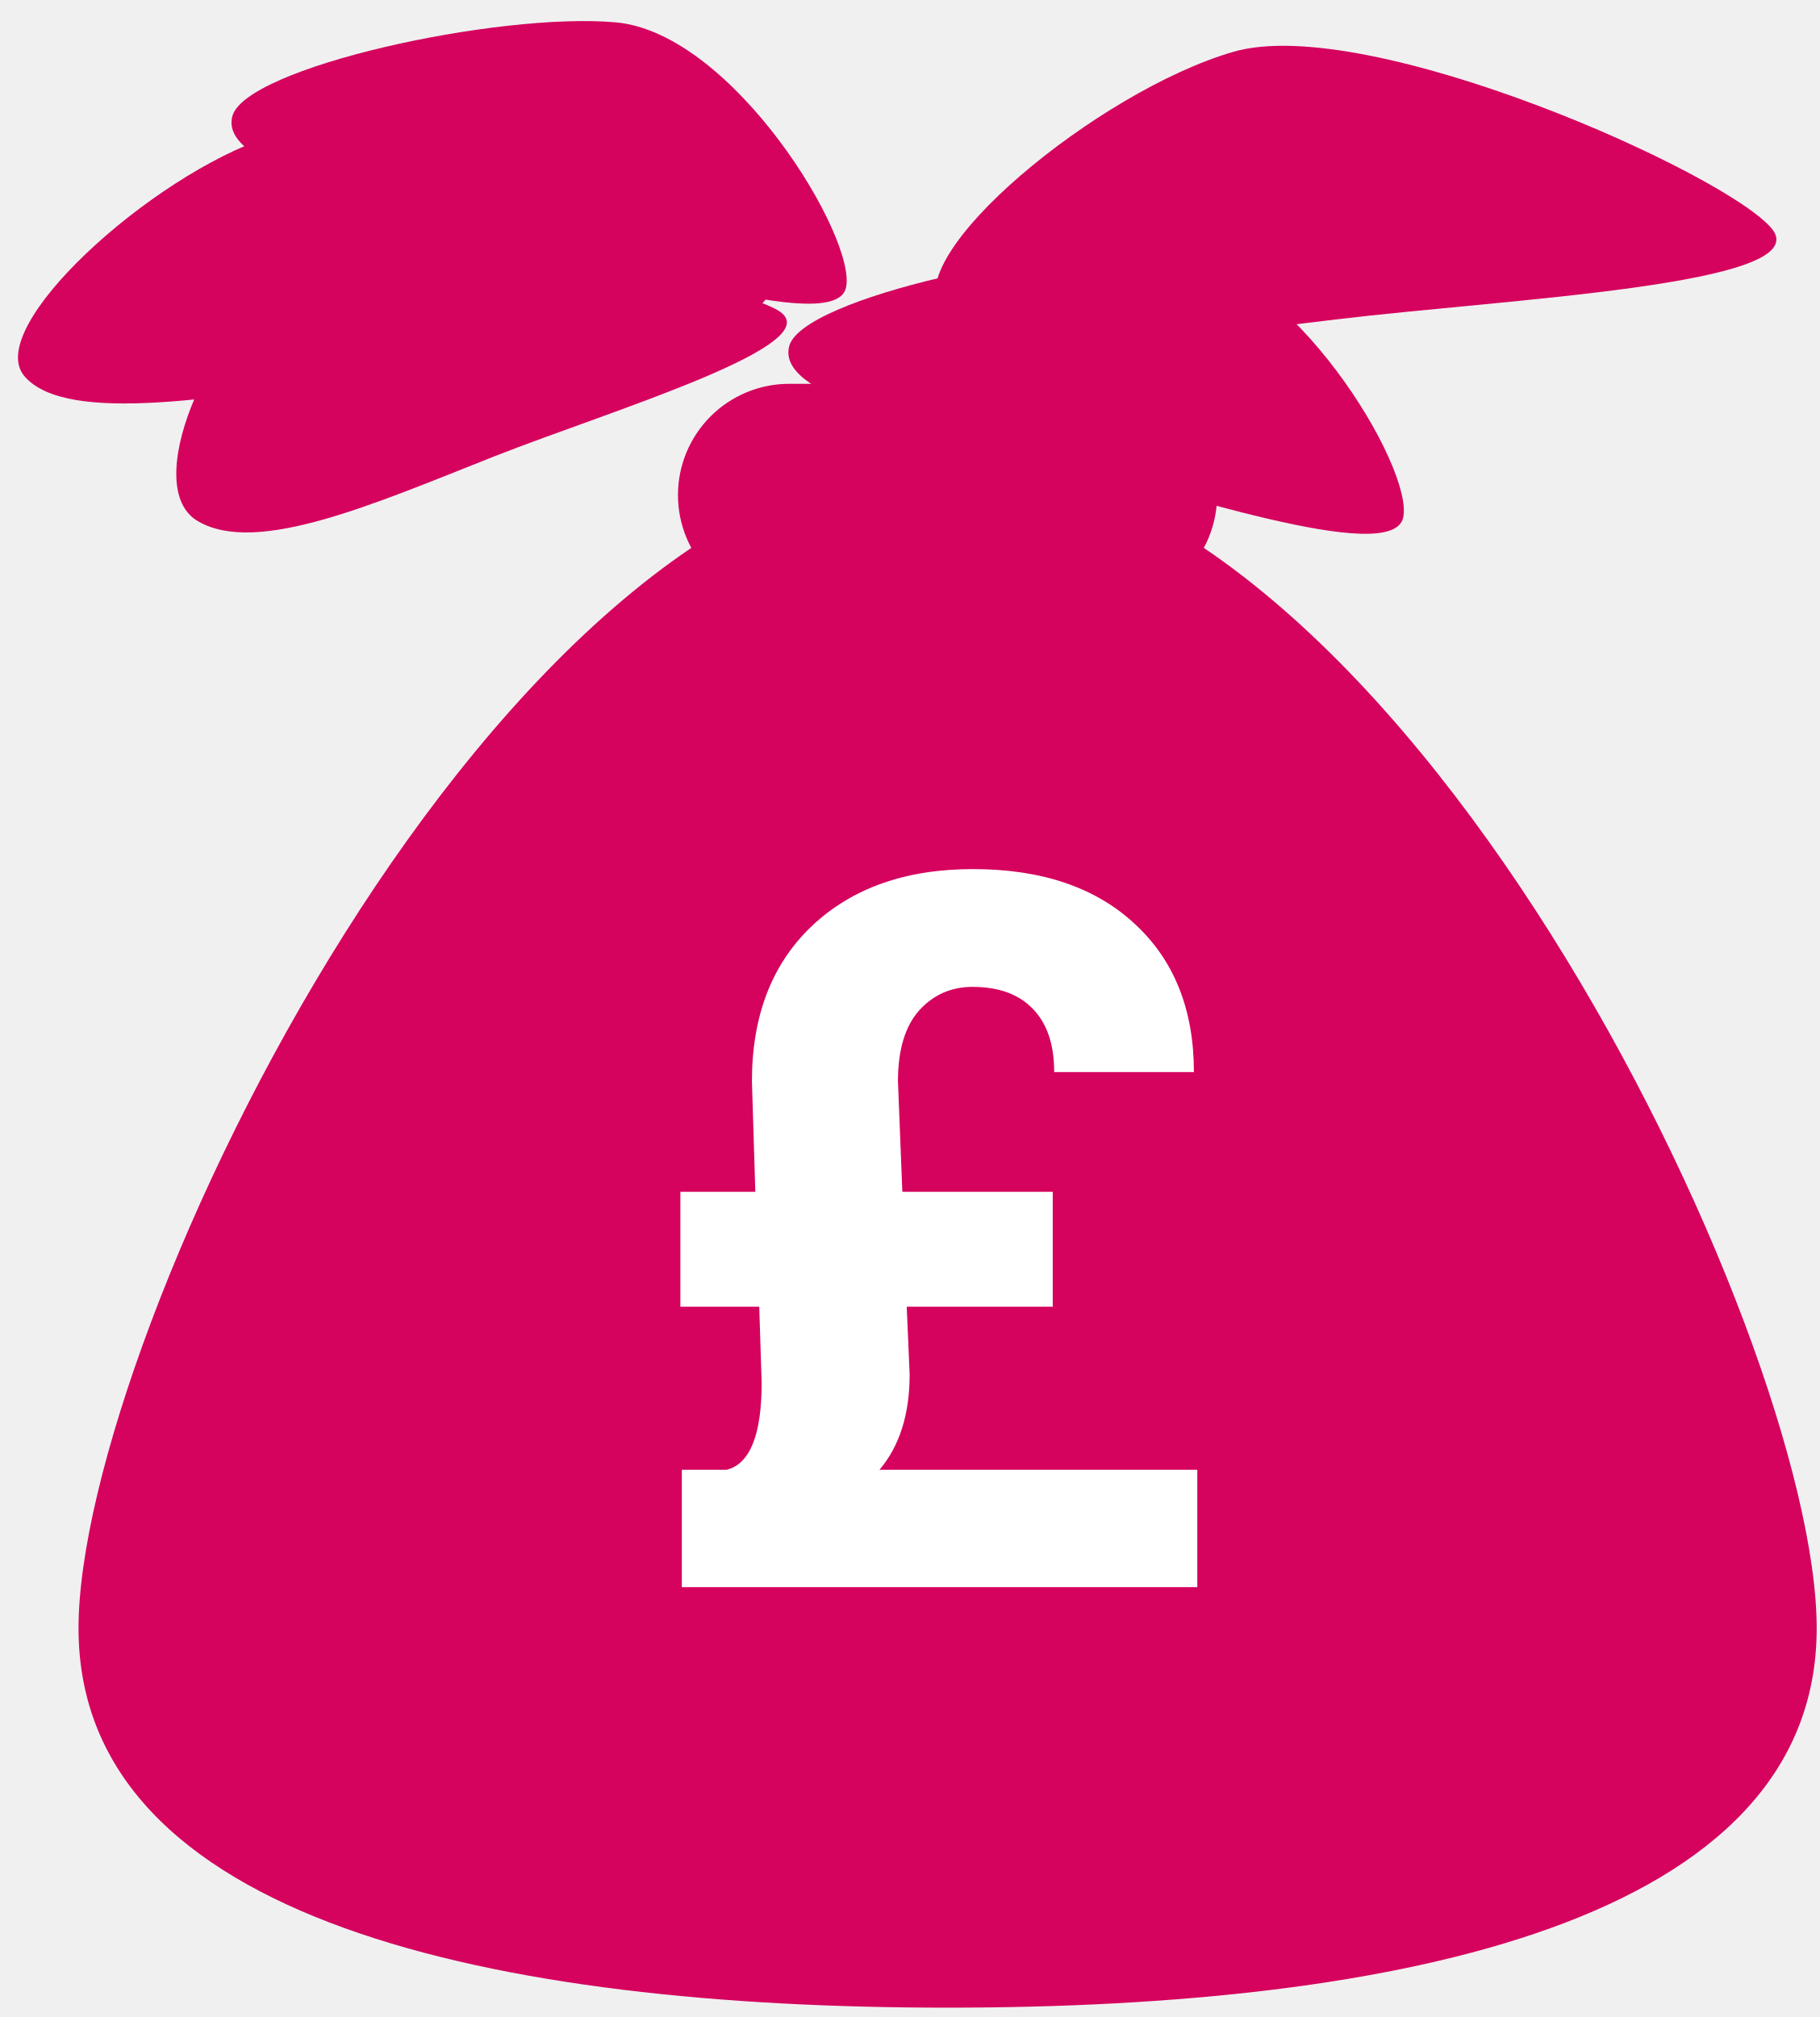
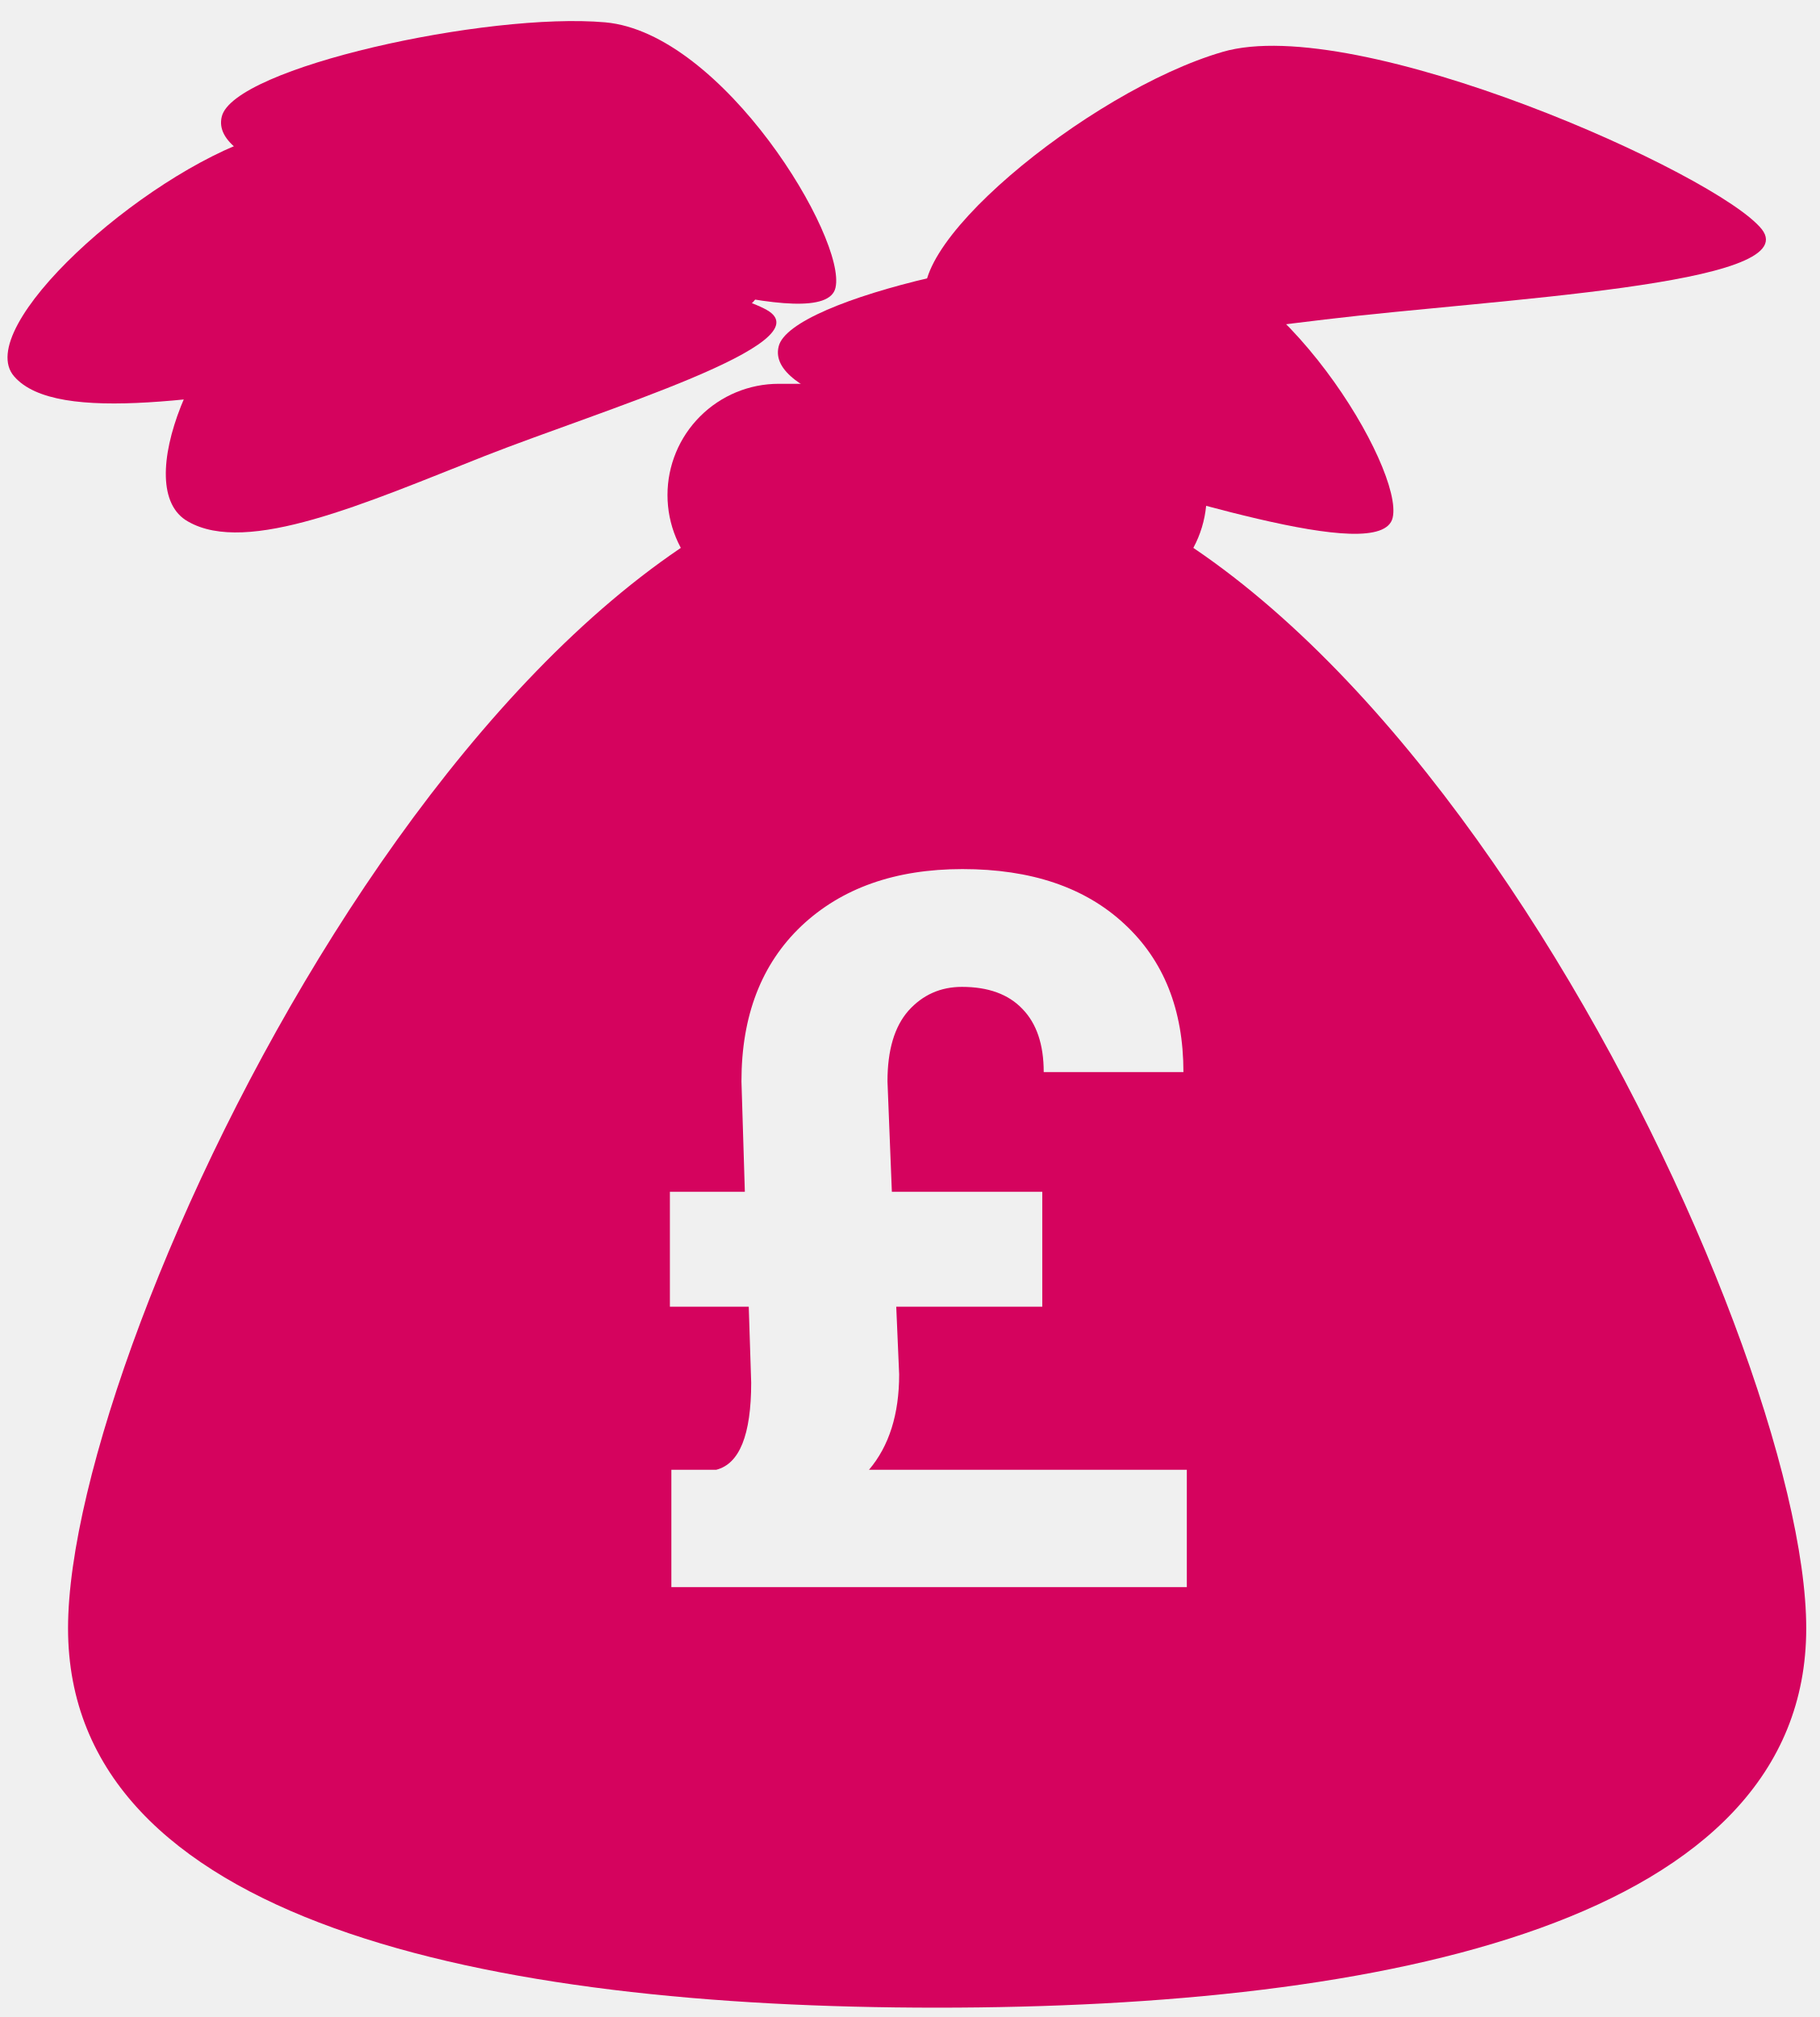
<svg xmlns="http://www.w3.org/2000/svg" width="83" height="92" viewBox="0 0 83 92" fill="none">
-   <path d="M12.257 6.246C17.631 4.501 32.873 10.687 34.826 12.912C36.765 15.126 24.102 16.041 17.227 17.06C10.134 18.127 3.058 19.402 1.124 17.17C-0.808 14.968 6.889 8.003 12.257 6.246Z" fill="#D5035E" />
-   <path d="M56.246 2.367C62.387 0.573 78.857 7.948 80.847 10.461C82.816 13.005 68.654 13.638 60.924 14.572C52.922 15.53 44.907 16.732 42.936 14.2C40.952 11.687 50.125 4.142 56.25 2.367" fill="#D5035E" />
-   <path d="M13.197 12.554C16.888 10.127 32.77 12.609 35.448 14.134C38.151 15.646 27.909 18.708 22.587 20.8C17.115 22.964 11.753 25.338 9.058 23.789C6.345 22.282 9.522 15.005 13.2 12.554" fill="#D5035E" />
-   <path d="M28.086 1.019C33.459 1.501 39.113 10.9 38.589 13.127C38.083 15.341 28.147 11.919 22.297 10.425C16.272 8.893 10.056 7.539 10.593 5.325C11.112 3.087 22.7 0.543 28.086 1.019Z" fill="#D5035E" />
-   <path d="M53.489 11.528C58.882 11.991 64.531 21.397 64.005 23.617C63.48 25.843 53.55 22.415 47.7 20.927C41.692 19.402 35.458 18.029 35.995 15.81C36.503 13.59 48.116 11.059 53.489 11.532" fill="#D5035E" />
-   <path d="M3.582 74.268C3.582 87.67 22.735 91.574 43.224 91.574C63.711 91.574 82.87 87.67 82.87 74.268C82.87 60.892 63.712 20.934 43.224 20.934C22.735 20.934 3.582 60.894 3.582 74.268Z" fill="#D5035E" />
-   <path d="M55.52 22.581C55.52 23.247 55.389 23.907 55.135 24.523C54.88 25.139 54.506 25.699 54.035 26.17C53.563 26.641 53.004 27.015 52.388 27.27C51.772 27.525 51.112 27.656 50.446 27.655H36.001C34.655 27.655 33.364 27.121 32.412 26.169C31.461 25.217 30.926 23.927 30.926 22.581C30.926 21.235 31.461 19.944 32.412 18.993C33.364 18.041 34.655 17.506 36.001 17.506H50.444C51.111 17.506 51.771 17.637 52.386 17.892C53.002 18.147 53.562 18.521 54.033 18.992C54.505 19.463 54.879 20.023 55.134 20.639C55.389 21.254 55.52 21.914 55.52 22.581Z" fill="#D5035E" />
-   <path d="M41.361 59.602L41.494 62.689C41.494 64.509 41.035 65.96 40.117 67.041H54.616V72.392H31.102V67.041H33.145C34.211 66.774 34.744 65.449 34.744 63.066L34.633 59.602H31.036V54.362H34.455L34.3 49.322C34.3 46.332 35.21 43.971 37.031 42.239C38.866 40.507 41.316 39.641 44.38 39.641C47.518 39.641 49.983 40.478 51.774 42.15C53.565 43.808 54.461 46.058 54.461 48.9H48.088C48.088 47.642 47.763 46.68 47.111 46.014C46.475 45.348 45.557 45.014 44.358 45.014C43.381 45.014 42.567 45.377 41.916 46.102C41.279 46.828 40.961 47.901 40.961 49.322L41.161 54.362H48.022V59.602H41.361Z" fill="white" />
+   <path d="M55.768 2.367C61.91 0.573 78.379 7.948 80.369 10.461C82.338 13.005 68.176 13.638 60.446 14.572C52.444 15.53 44.429 16.732 42.458 14.2C40.475 11.687 49.647 4.142 55.772 2.367" fill="#D5035E" />
+   <path d="M11.779 6.246C17.153 4.501 32.395 10.687 34.348 12.912C36.288 15.126 23.625 16.041 16.75 17.06C9.656 18.127 2.581 19.402 0.647 17.17C-1.286 14.968 6.412 8.003 11.779 6.246Z" fill="#D5035E" />
+   <path d="M12.719 12.554C16.41 10.127 32.293 12.609 34.97 14.134C37.673 15.646 27.431 18.708 22.11 20.8C16.637 22.964 11.276 25.338 8.58 23.789C5.867 22.282 9.045 15.005 12.722 12.554" fill="#D5035E" />
+   <path d="M27.608 1.019C32.981 1.501 38.636 10.9 38.111 13.127C37.605 15.341 27.669 11.919 21.819 10.425C15.794 8.893 9.578 7.539 10.115 5.325C10.634 3.087 22.223 0.543 27.608 1.019Z" fill="#D5035E" />
+   <path d="M53.011 11.528C58.404 11.991 64.053 21.397 63.527 23.617C63.003 25.843 53.072 22.415 47.222 20.927C41.214 19.402 34.98 18.029 35.517 15.81C36.026 13.59 47.638 11.059 53.011 11.532" fill="#D5035E" />
+   <path d="M55.042 22.581C55.043 23.247 54.912 23.907 54.657 24.523C54.402 25.139 54.028 25.699 53.557 26.17C53.086 26.641 52.526 27.015 51.91 27.27C51.294 27.525 50.634 27.656 49.968 27.655H35.523C34.177 27.655 32.886 27.121 31.935 26.169C30.983 25.217 30.448 23.927 30.448 22.581C30.448 21.235 30.983 19.944 31.935 18.993C32.886 18.041 34.177 17.506 35.523 17.506H49.966C50.633 17.506 51.293 17.637 51.909 17.892C52.525 18.147 53.084 18.521 53.555 18.992C54.027 19.463 54.401 20.023 54.656 20.639C54.911 21.254 55.042 21.914 55.042 22.581Z" fill="#D5035E" />
+   <path fill-rule="evenodd" clip-rule="evenodd" d="M42.746 91.574C22.257 91.574 3.104 87.67 3.104 74.268C3.104 60.894 22.257 20.934 42.746 20.934C63.234 20.934 82.393 60.892 82.393 74.268C82.393 87.67 63.233 91.574 42.746 91.574ZM41.016 62.689L40.883 59.602H47.544V54.362H40.683L40.483 49.322C40.483 47.901 40.801 46.828 41.438 46.102C42.089 45.377 42.903 45.014 43.88 45.014C45.079 45.014 45.997 45.348 46.633 46.014C47.285 46.68 47.61 47.642 47.61 48.9H53.983C53.983 46.058 53.087 43.808 51.296 42.15C49.505 40.478 47.041 39.641 43.902 39.641C40.838 39.641 38.389 40.507 36.553 42.239C34.732 43.971 33.822 46.332 33.822 49.322L33.977 54.362H30.558V59.602H34.155L34.266 63.066C34.266 65.449 33.733 66.774 32.667 67.041H30.625V72.392H54.138V67.041H39.639C40.557 65.96 41.016 64.509 41.016 62.689Z" fill="#D5035E" />
</svg>
